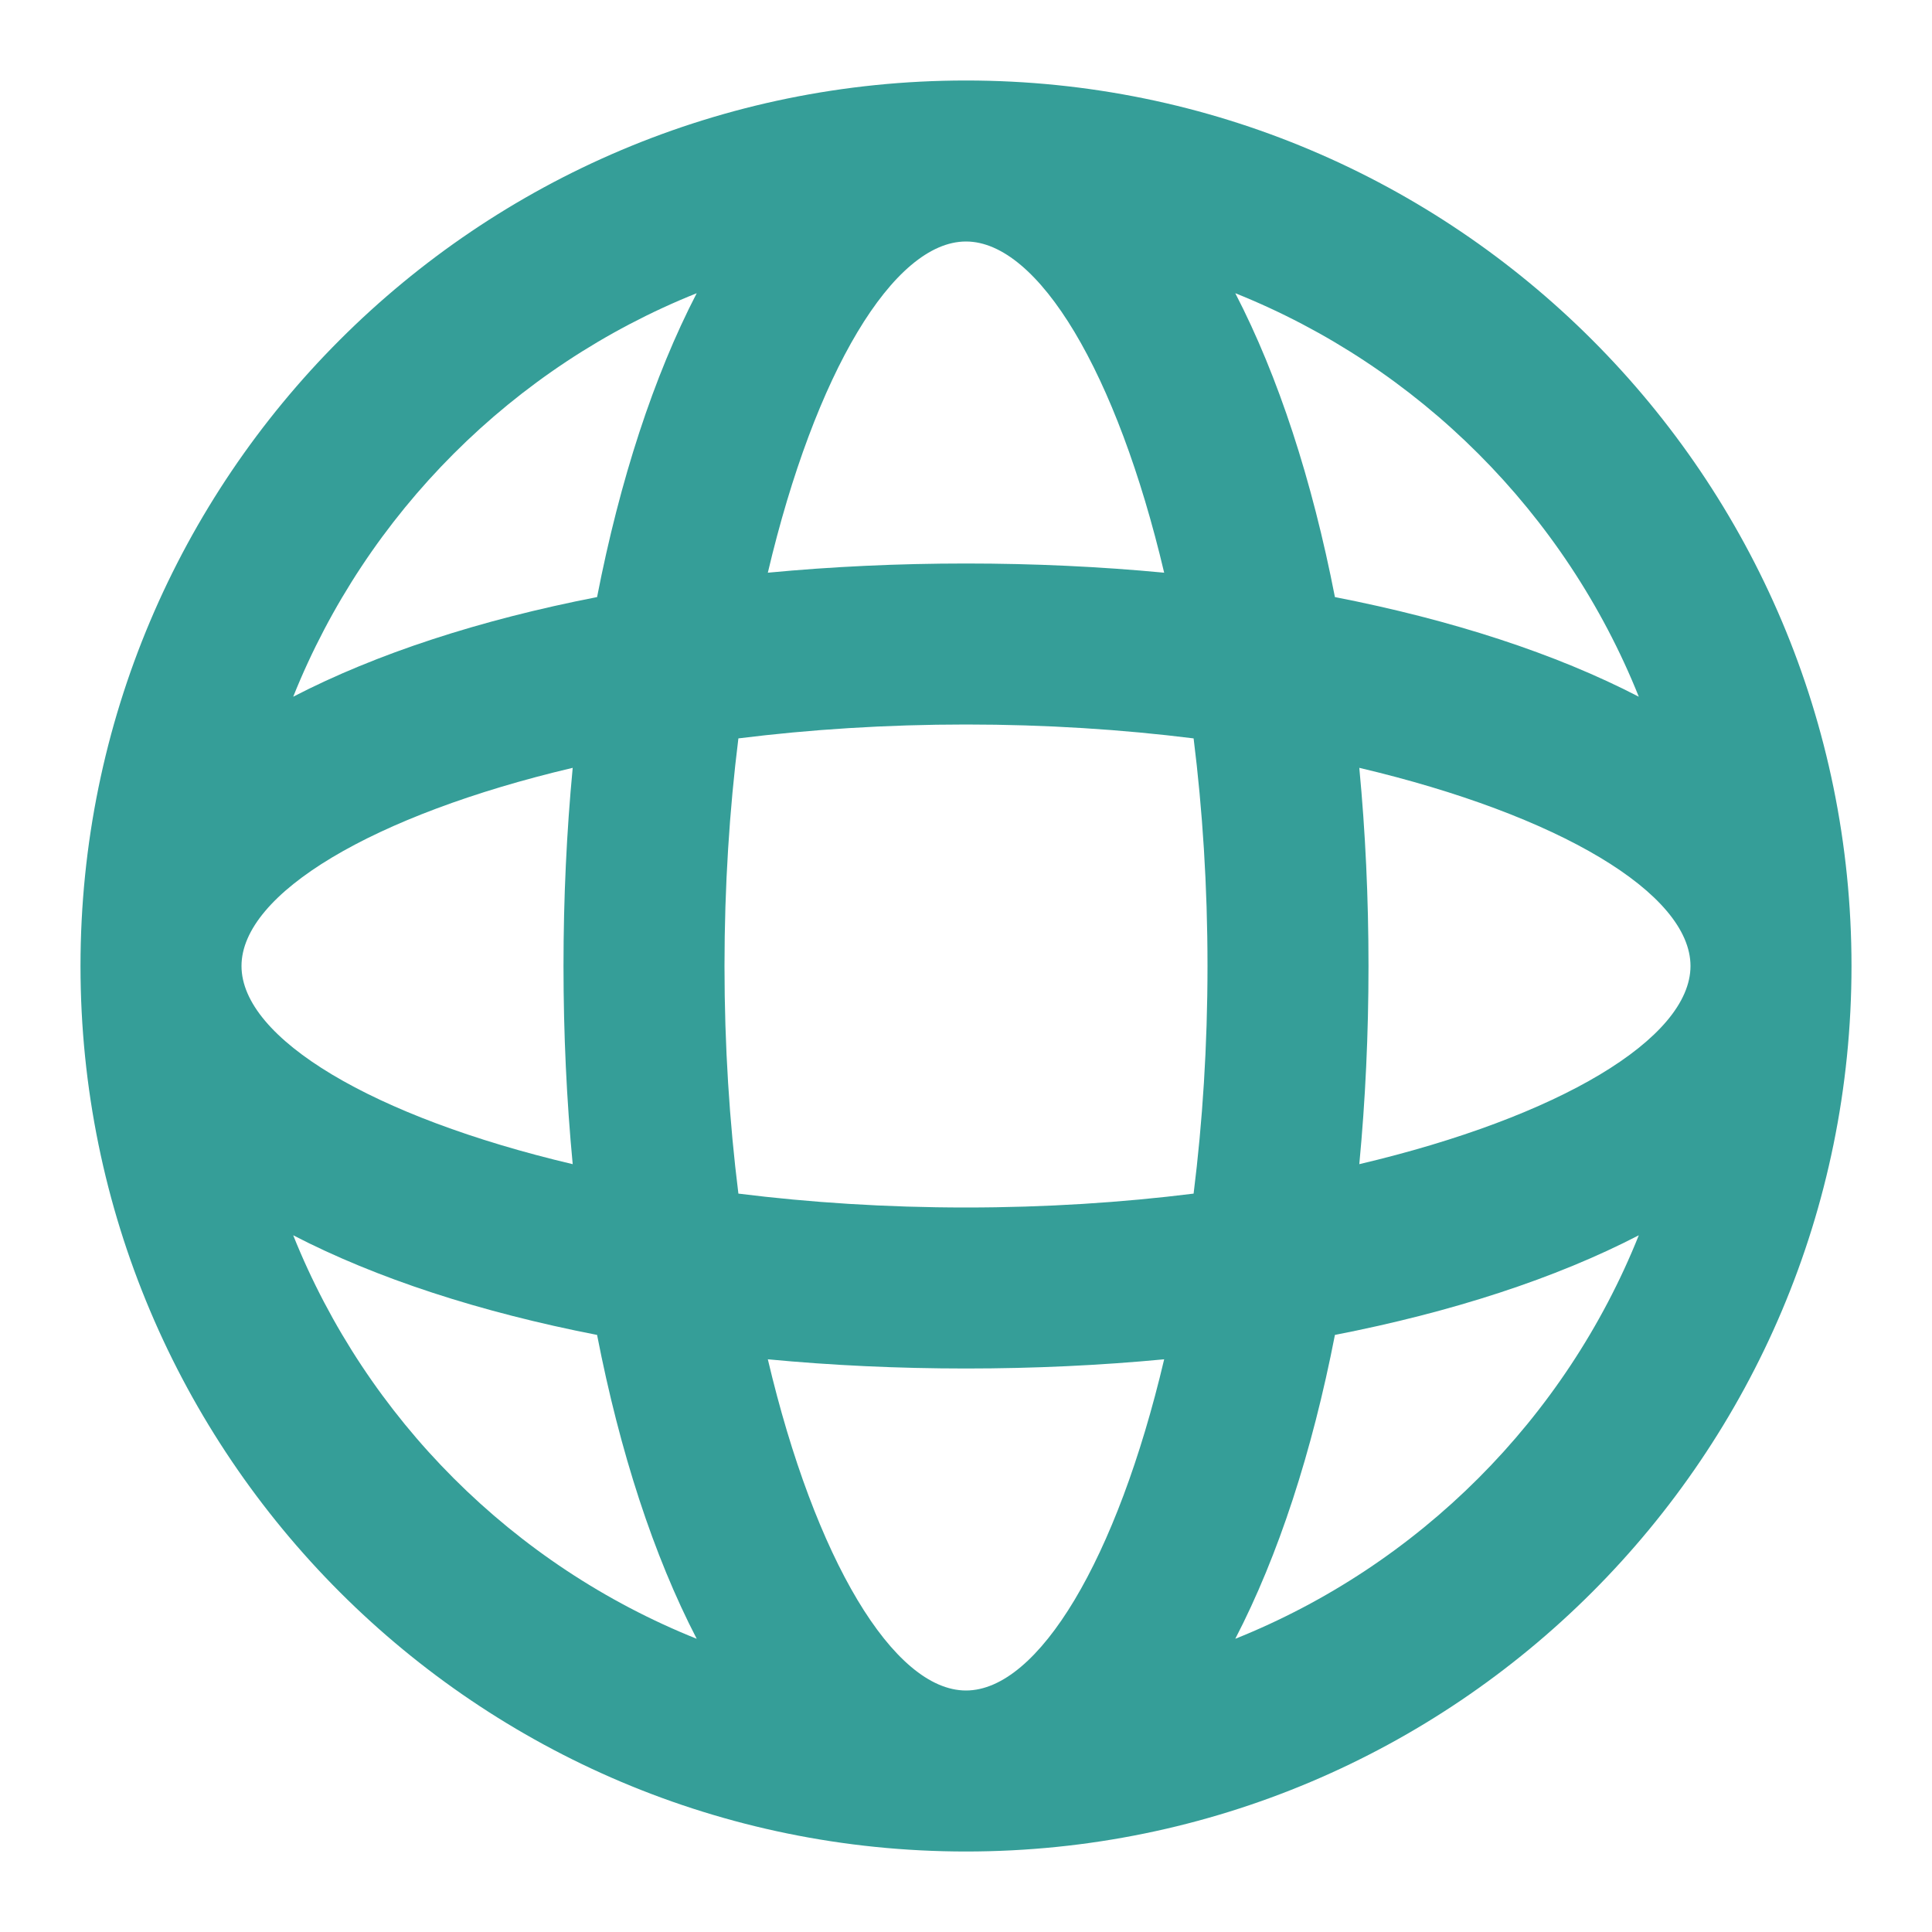
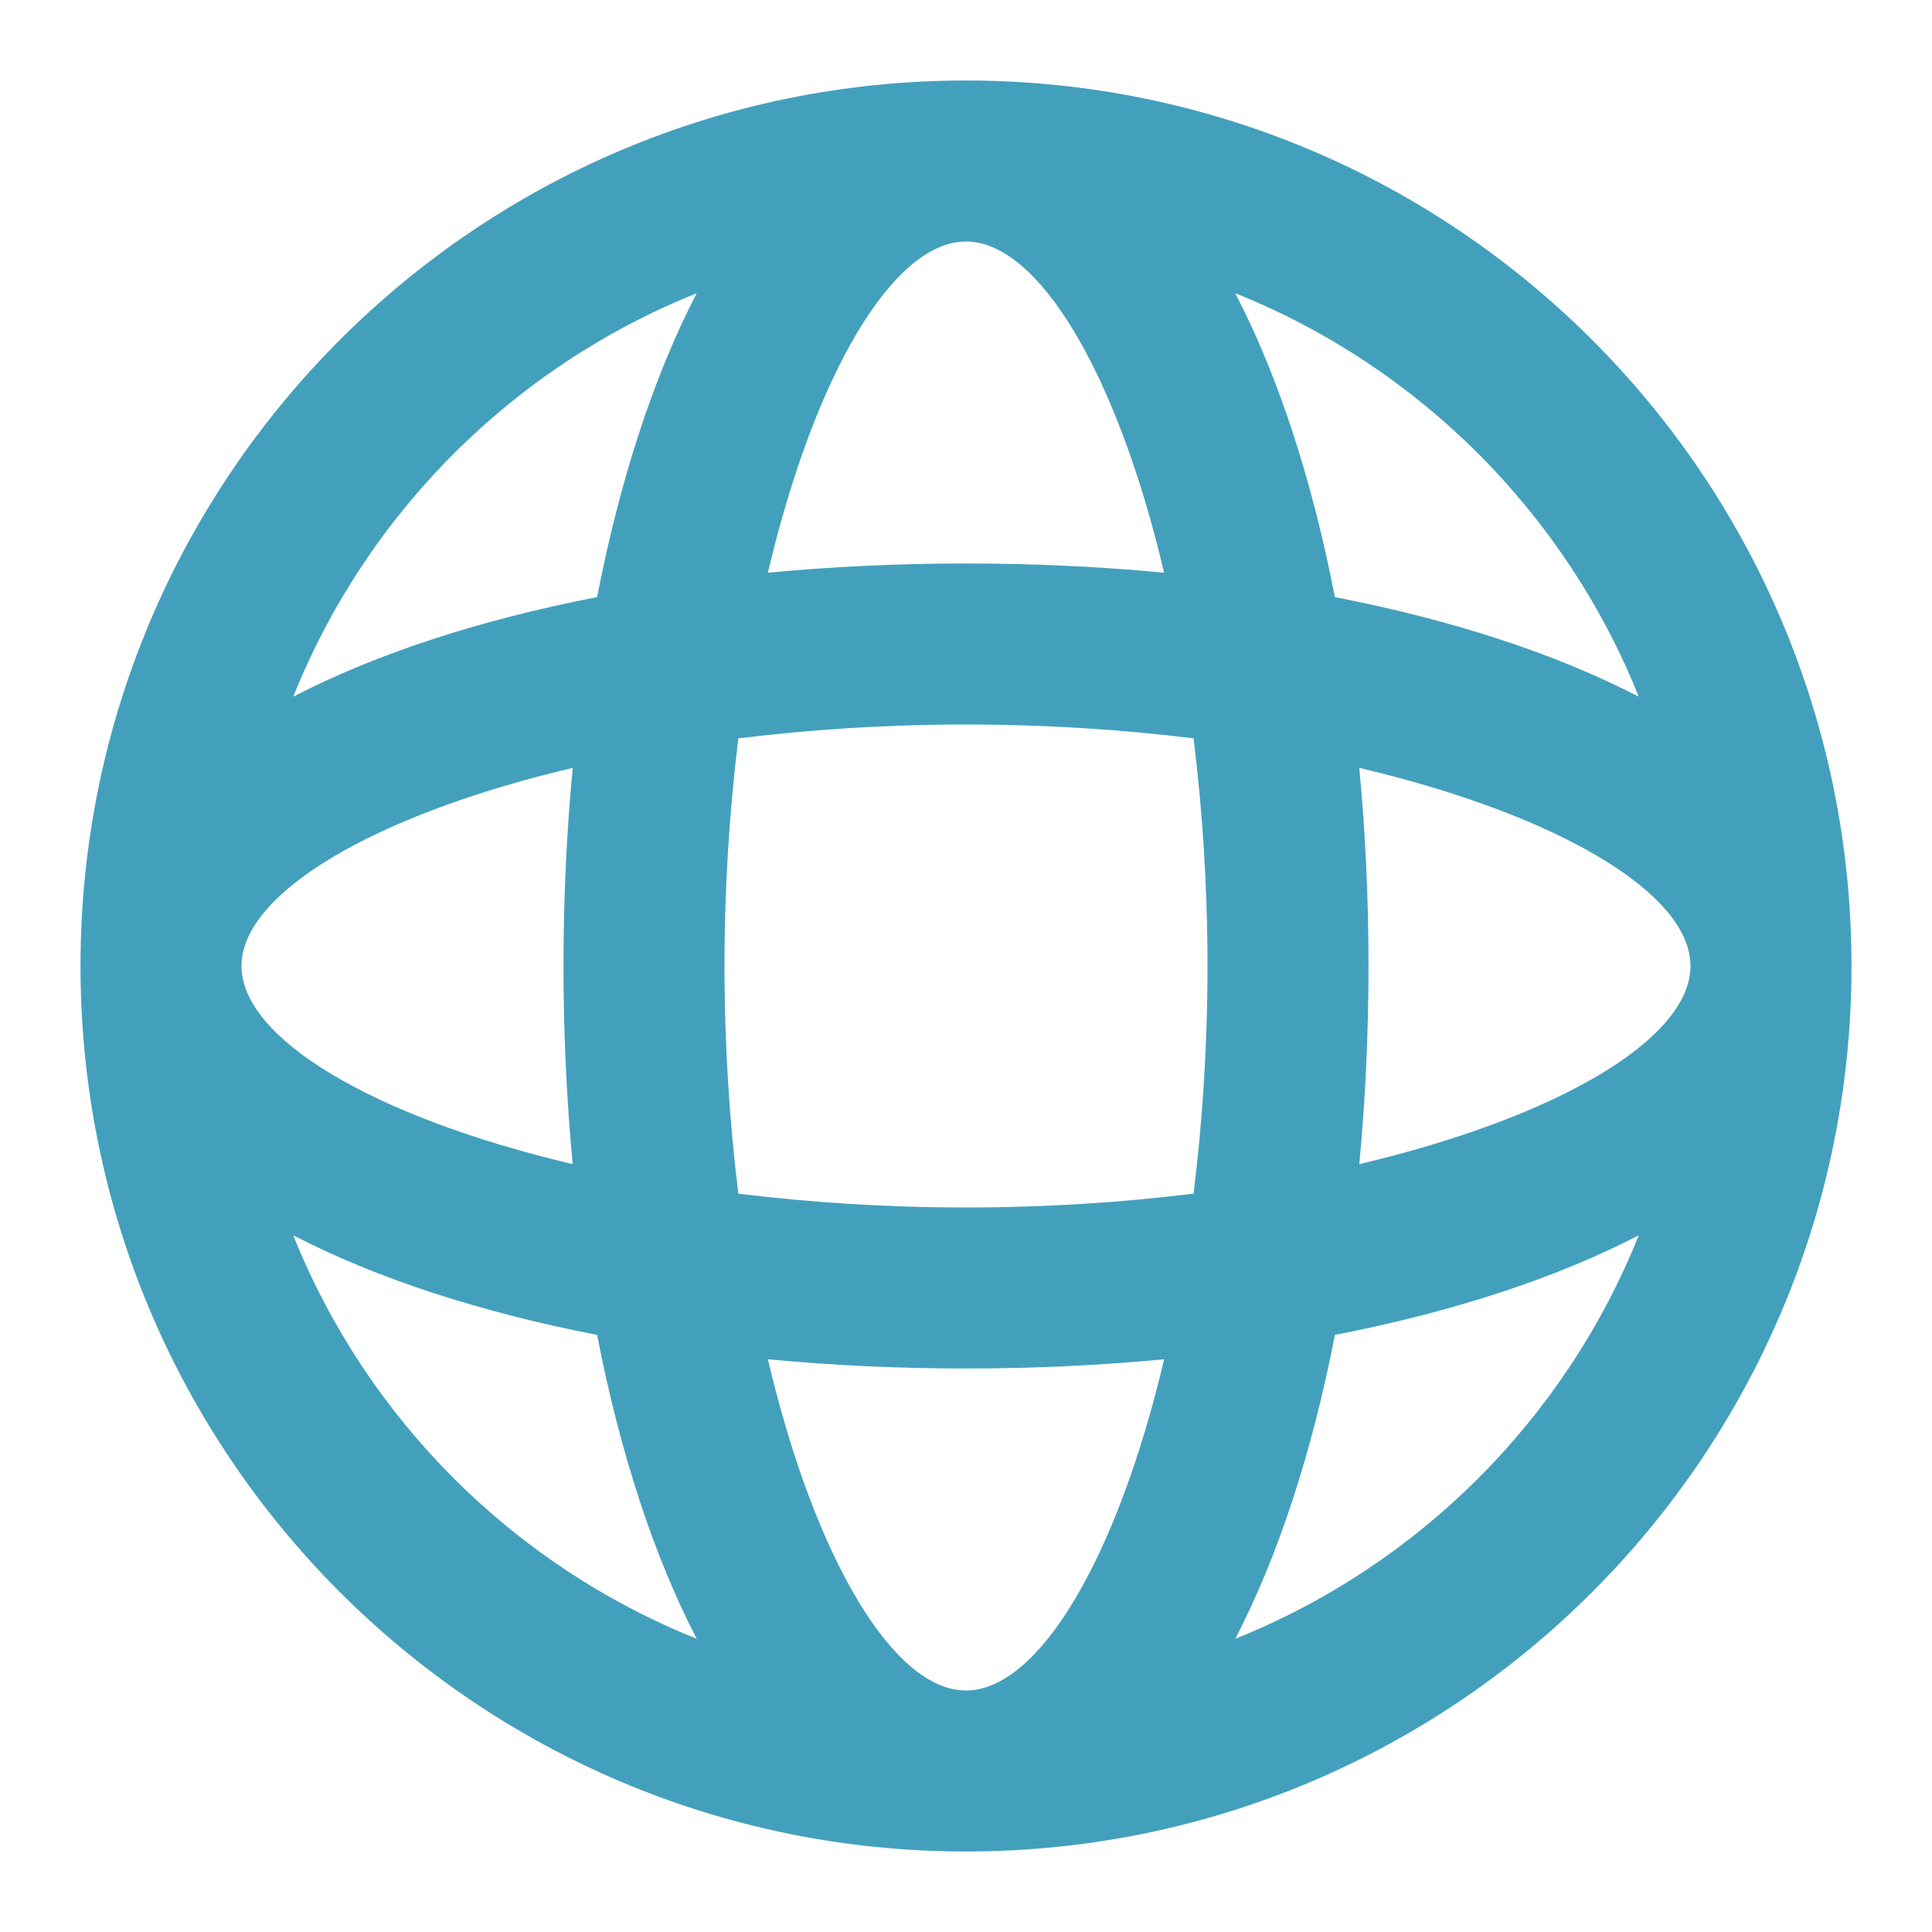
- <svg xmlns="http://www.w3.org/2000/svg" width="21" height="21" viewBox="0 0 21 21" fill="none">
-   <path fill-rule="evenodd" clip-rule="evenodd" d="M20.125 10.5C20.125 5.184 15.816 0.875 10.5 0.875C5.184 0.875 0.875 5.184 0.875 10.5C0.875 15.816 5.184 20.125 10.5 20.125C15.816 20.125 20.125 15.816 20.125 10.5ZM3.187 7.573C3.986 5.578 5.578 3.986 7.573 3.187C7.105 4.091 6.738 5.217 6.49 6.49C5.217 6.738 4.091 7.105 3.187 7.573ZM13.427 3.187C13.895 4.091 14.262 5.217 14.51 6.49C15.783 6.738 16.91 7.105 17.813 7.573C17.014 5.578 15.422 3.986 13.427 3.187ZM2.625 10.5C2.625 9.713 4.05 8.859 6.225 8.346C6.159 9.039 6.125 9.761 6.125 10.5C6.125 11.239 6.159 11.96 6.225 12.654C4.05 12.141 2.625 11.287 2.625 10.5ZM14.875 10.5C14.875 11.239 14.841 11.96 14.775 12.654C16.95 12.141 18.375 11.287 18.375 10.5C18.375 9.713 16.95 8.859 14.775 8.346C14.841 9.039 14.875 9.761 14.875 10.5ZM3.187 13.427C4.091 13.895 5.217 14.262 6.49 14.51C6.738 15.783 7.105 16.91 7.573 17.813C5.578 17.014 3.986 15.422 3.187 13.427ZM14.51 14.51C14.262 15.783 13.895 16.91 13.427 17.813C15.422 17.014 17.014 15.422 17.813 13.427C16.91 13.895 15.783 14.262 14.51 14.51ZM7.875 10.5C7.875 9.634 7.929 8.802 8.026 8.026C8.802 7.929 9.634 7.875 10.5 7.875C11.367 7.875 12.198 7.929 12.974 8.026C13.071 8.802 13.125 9.634 13.125 10.5C13.125 11.367 13.071 12.198 12.974 12.974C12.198 13.071 11.367 13.125 10.5 13.125C9.634 13.125 8.802 13.071 8.026 12.974C7.929 12.198 7.875 11.367 7.875 10.5ZM8.346 14.775C8.859 16.95 9.713 18.375 10.5 18.375C11.287 18.375 12.141 16.95 12.654 14.775C11.96 14.841 11.239 14.875 10.5 14.875C9.761 14.875 9.039 14.841 8.346 14.775ZM10.5 2.625C9.713 2.625 8.859 4.05 8.346 6.225C9.039 6.159 9.761 6.125 10.5 6.125C11.239 6.125 11.96 6.159 12.654 6.225C12.141 4.05 11.287 2.625 10.5 2.625Z" fill="#359E98" />
+ <svg xmlns="http://www.w3.org/2000/svg" width="18" height="18" viewBox="0 0 18 18" fill="none">
+   <path fill-rule="evenodd" clip-rule="evenodd" d="M17.25 9C17.25 4.444 13.556 0.75 9 0.75C4.444 0.75 0.75 4.444 0.75 9C0.75 13.556 4.444 17.25 9 17.25C13.556 17.25 17.25 13.556 17.25 9ZM2.732 6.491C3.417 4.781 4.781 3.417 6.491 2.732C6.09 3.506 5.775 4.472 5.563 5.563C4.472 5.775 3.506 6.09 2.732 6.491ZM11.509 2.732C11.91 3.506 12.225 4.472 12.437 5.563C13.528 5.775 14.494 6.09 15.268 6.491C14.583 4.781 13.219 3.417 11.509 2.732ZM2.25 9C2.25 8.326 3.472 7.594 5.336 7.154C5.279 7.748 5.25 8.366 5.25 9C5.25 9.634 5.279 10.252 5.336 10.846C3.472 10.406 2.25 9.674 2.25 9ZM12.75 9C12.75 9.634 12.721 10.252 12.664 10.846C14.528 10.406 15.75 9.674 15.75 9C15.75 8.326 14.528 7.594 12.664 7.154C12.721 7.748 12.75 8.366 12.75 9ZM2.732 11.509C3.506 11.91 4.472 12.225 5.563 12.437C5.775 13.528 6.09 14.494 6.491 15.268C4.781 14.583 3.417 13.219 2.732 11.509ZM12.437 12.437C12.225 13.528 11.91 14.494 11.509 15.268C13.219 14.583 14.583 13.219 15.268 11.509C14.494 11.91 13.528 12.225 12.437 12.437ZM6.75 9C6.75 8.257 6.797 7.545 6.879 6.879C7.545 6.797 8.257 6.75 9 6.75C9.743 6.75 10.455 6.797 11.12 6.879C11.203 7.545 11.25 8.257 11.25 9C11.25 9.743 11.203 10.455 11.12 11.121C10.455 11.203 9.743 11.25 9 11.25C8.257 11.25 7.545 11.203 6.879 11.121C6.797 10.455 6.75 9.743 6.75 9ZM7.154 12.664C7.594 14.528 8.326 15.75 9 15.75C9.674 15.75 10.406 14.528 10.846 12.664C10.252 12.721 9.634 12.75 9 12.75C8.366 12.75 7.748 12.721 7.154 12.664ZM9 2.25C8.326 2.25 7.594 3.472 7.154 5.336C7.748 5.279 8.366 5.25 9 5.25C9.634 5.25 10.252 5.279 10.846 5.336C10.406 3.472 9.674 2.25 9 2.25Z" fill="#43A0BD" />
</svg>
